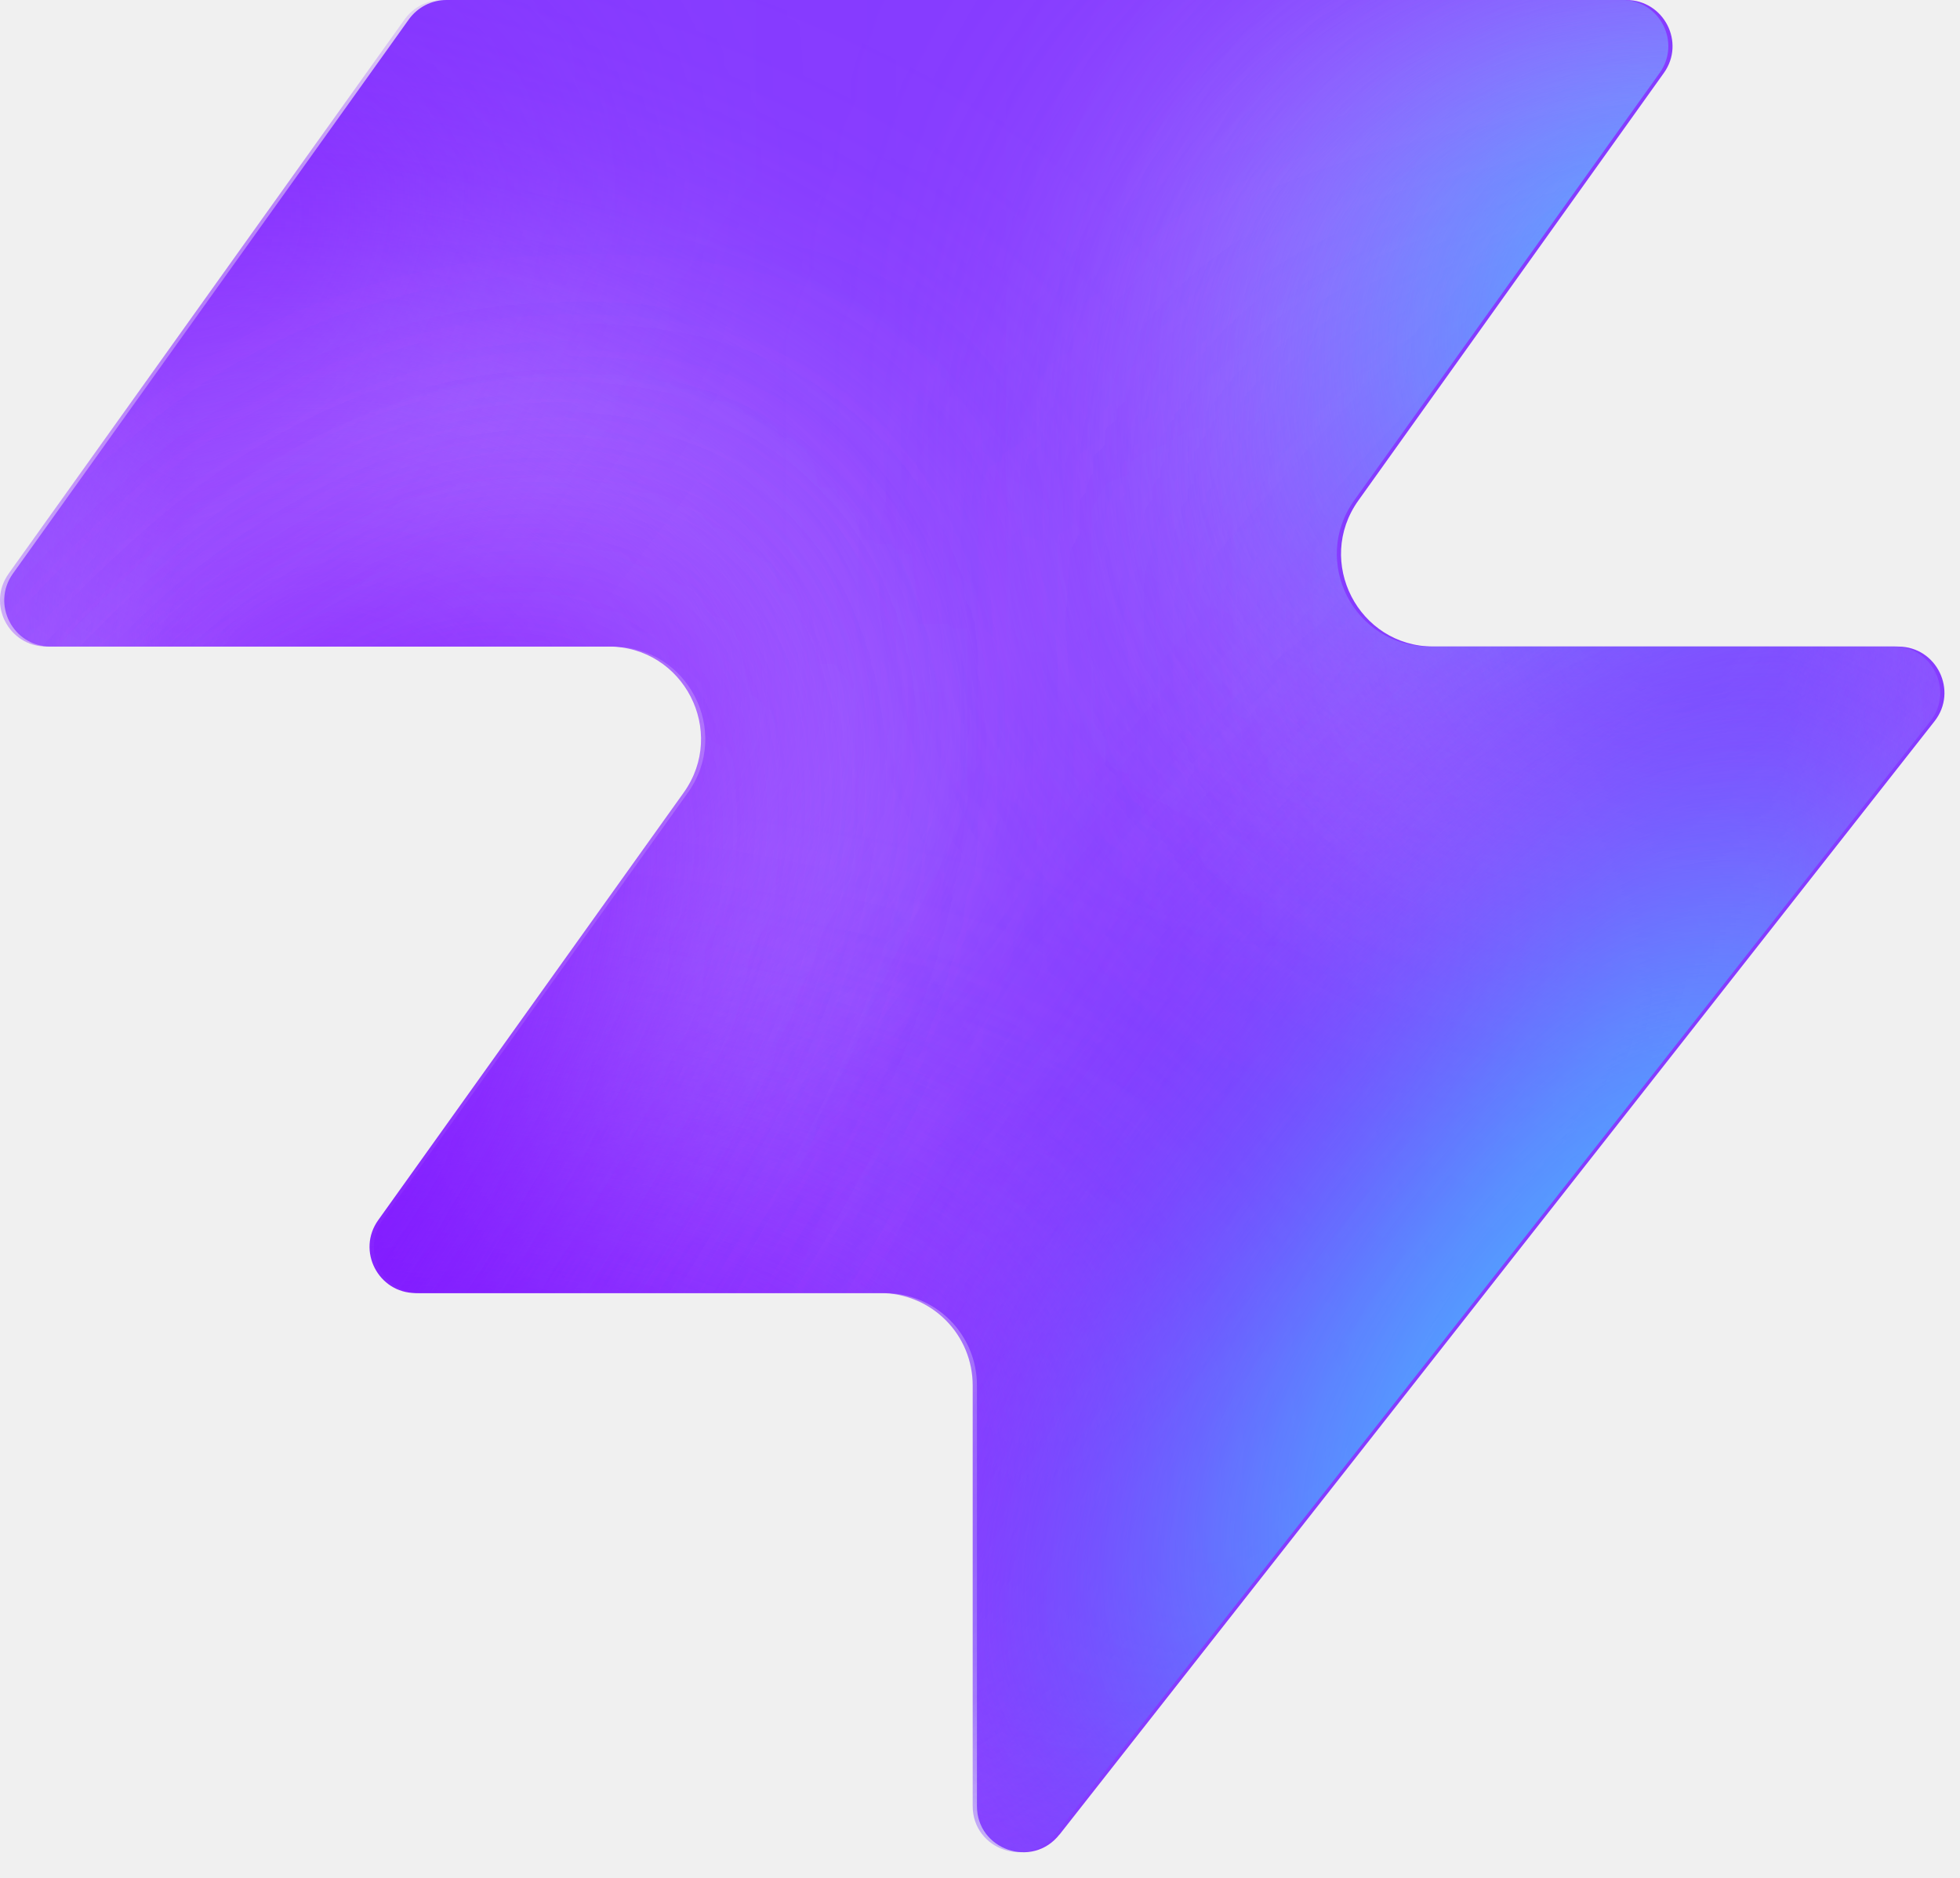
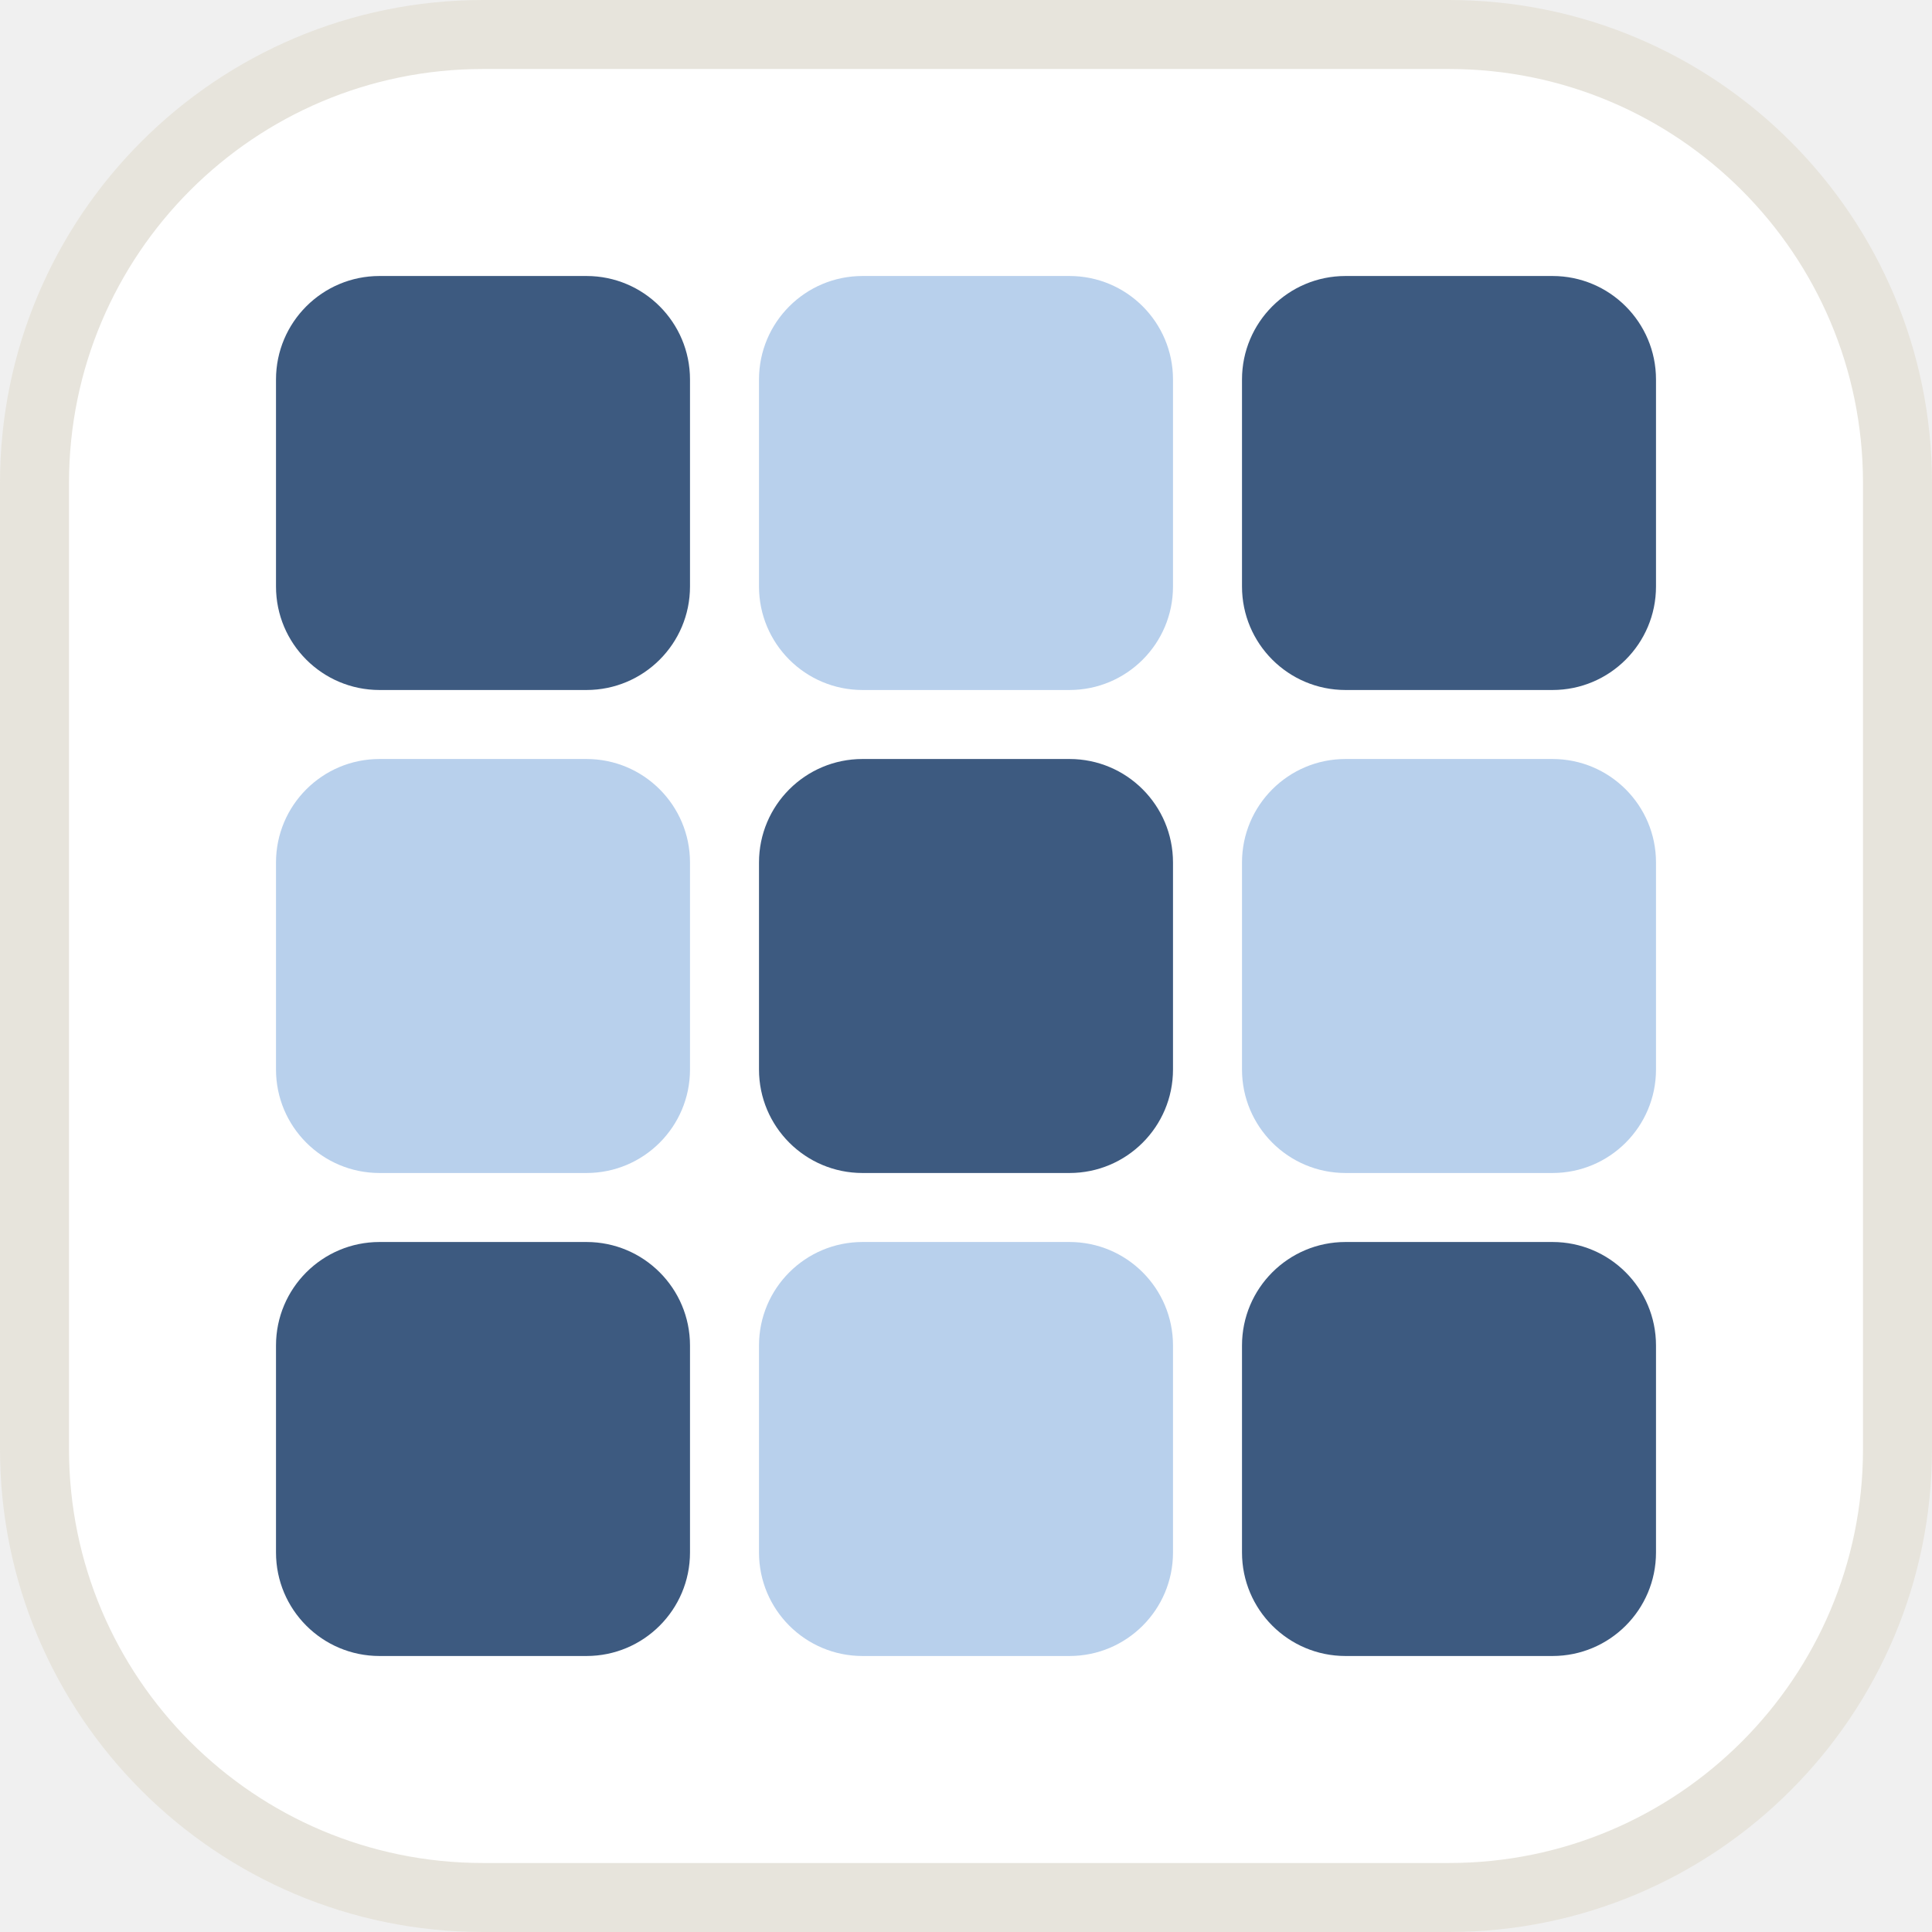
- <svg xmlns="http://www.w3.org/2000/svg" width="48" height="46" fill="none" viewBox="0 0 48 46">
-   <path fill="#863bff" d="M25.946 44.938c-.664.845-2.021.375-2.021-.698V33.937a2.26 2.26 0 0 0-2.262-2.262H10.287c-.92 0-1.456-1.04-.92-1.788l7.48-10.471c1.07-1.497 0-3.578-1.842-3.578H1.237c-.92 0-1.456-1.04-.92-1.788L10.013.474c.214-.297.556-.474.92-.474h28.894c.92 0 1.456 1.04.92 1.788l-7.48 10.471c-1.07 1.498 0 3.579 1.842 3.579h11.377c.943 0 1.473 1.088.89 1.83L25.947 44.94z" style="fill:#863bff;fill:color(display-p3 .525 .23 1);fill-opacity:1" />
-   <mask id="a" width="48" height="46" x="0" y="0" maskUnits="userSpaceOnUse" style="mask-type:alpha">
-     <path fill="#000" d="M25.842 44.938c-.664.844-2.021.375-2.021-.698V33.937a2.26 2.26 0 0 0-2.262-2.262H10.183c-.92 0-1.456-1.04-.92-1.788l7.48-10.471c1.07-1.498 0-3.579-1.842-3.579H1.133c-.92 0-1.456-1.04-.92-1.787L9.91.473c.214-.297.556-.474.92-.474h28.894c.92 0 1.456 1.04.92 1.788l-7.48 10.471c-1.07 1.498 0 3.578 1.842 3.578h11.377c.943 0 1.473 1.088.89 1.832L25.843 44.94z" style="fill:#000;fill-opacity:1" />
-   </mask>
-   <g mask="url(#a)">
-     <g filter="url(#b)">
-       <ellipse cx="5.508" cy="14.704" fill="#ede6ff" rx="5.508" ry="14.704" style="fill:#ede6ff;fill:color(display-p3 .927 .903 1);fill-opacity:1" transform="matrix(.00324 1 1 -.00324 -4.47 31.516)" />
-     </g>
-     <g filter="url(#c)">
-       <ellipse cx="10.399" cy="29.851" fill="#ede6ff" rx="10.399" ry="29.851" style="fill:#ede6ff;fill:color(display-p3 .927 .903 1);fill-opacity:1" transform="matrix(.00324 1 1 -.00324 -39.328 7.883)" />
-     </g>
-     <g filter="url(#d)">
-       <ellipse cx="5.508" cy="30.487" fill="#7e14ff" rx="5.508" ry="30.487" style="fill:#7e14ff;fill:color(display-p3 .492 .077 1);fill-opacity:1" transform="rotate(89.814 -25.913 -14.639)scale(1 -1)" />
-     </g>
-     <g filter="url(#e)">
-       <ellipse cx="5.508" cy="30.599" fill="#7e14ff" rx="5.508" ry="30.599" style="fill:#7e14ff;fill:color(display-p3 .492 .077 1);fill-opacity:1" transform="rotate(89.814 -32.644 -3.334)scale(1 -1)" />
-     </g>
-     <g filter="url(#f)">
-       <ellipse cx="5.508" cy="30.599" fill="#7e14ff" rx="5.508" ry="30.599" style="fill:#7e14ff;fill:color(display-p3 .492 .077 1);fill-opacity:1" transform="matrix(.00324 1 1 -.00324 -34.34 30.47)" />
-     </g>
-     <g filter="url(#g)">
-       <ellipse cx="14.072" cy="22.078" fill="#ede6ff" rx="14.072" ry="22.078" style="fill:#ede6ff;fill:color(display-p3 .927 .903 1);fill-opacity:1" transform="rotate(93.35 24.506 48.493)scale(-1 1)" />
-     </g>
-     <g filter="url(#h)">
-       <ellipse cx="3.47" cy="21.501" fill="#7e14ff" rx="3.47" ry="21.501" style="fill:#7e14ff;fill:color(display-p3 .492 .077 1);fill-opacity:1" transform="rotate(89.009 28.708 47.59)scale(-1 1)" />
-     </g>
-     <g filter="url(#i)">
-       <ellipse cx="3.47" cy="21.501" fill="#7e14ff" rx="3.47" ry="21.501" style="fill:#7e14ff;fill:color(display-p3 .492 .077 1);fill-opacity:1" transform="rotate(89.009 28.708 47.59)scale(-1 1)" />
-     </g>
-     <g filter="url(#j)">
-       <ellipse cx=".387" cy="8.972" fill="#7e14ff" rx="4.407" ry="29.108" style="fill:#7e14ff;fill:color(display-p3 .492 .077 1);fill-opacity:1" transform="rotate(39.51 .387 8.972)" />
-     </g>
-     <g filter="url(#k)">
-       <ellipse cx="47.523" cy="-6.092" fill="#7e14ff" rx="4.407" ry="29.108" style="fill:#7e14ff;fill:color(display-p3 .492 .077 1);fill-opacity:1" transform="rotate(37.892 47.523 -6.092)" />
-     </g>
-     <g filter="url(#l)">
-       <ellipse cx="41.412" cy="6.333" fill="#47bfff" rx="5.971" ry="9.665" style="fill:#47bfff;fill:color(display-p3 .28 .748 1);fill-opacity:1" transform="rotate(37.892 41.412 6.333)" />
-     </g>
-     <g filter="url(#m)">
-       <ellipse cx="-1.879" cy="38.332" fill="#7e14ff" rx="4.407" ry="29.108" style="fill:#7e14ff;fill:color(display-p3 .492 .077 1);fill-opacity:1" transform="rotate(37.892 -1.88 38.332)" />
-     </g>
-     <g filter="url(#n)">
-       <ellipse cx="-1.879" cy="38.332" fill="#7e14ff" rx="4.407" ry="29.108" style="fill:#7e14ff;fill:color(display-p3 .492 .077 1);fill-opacity:1" transform="rotate(37.892 -1.88 38.332)" />
-     </g>
-     <g filter="url(#o)">
-       <ellipse cx="35.651" cy="29.907" fill="#7e14ff" rx="4.407" ry="29.108" style="fill:#7e14ff;fill:color(display-p3 .492 .077 1);fill-opacity:1" transform="rotate(37.892 35.651 29.907)" />
-     </g>
-     <g filter="url(#p)">
-       <ellipse cx="38.418" cy="32.4" fill="#47bfff" rx="5.971" ry="15.297" style="fill:#47bfff;fill:color(display-p3 .28 .748 1);fill-opacity:1" transform="rotate(37.892 38.418 32.4)" />
-     </g>
-   </g>
-   <defs>
-     <filter id="b" width="60.045" height="41.654" x="-19.77" y="16.149" color-interpolation-filters="sRGB" filterUnits="userSpaceOnUse">
-       <feFlood flood-opacity="0" result="BackgroundImageFix" />
-       <feBlend in="SourceGraphic" in2="BackgroundImageFix" result="shape" />
-       <feGaussianBlur result="effect1_foregroundBlur_2002_17158" stdDeviation="7.659" />
-     </filter>
-     <filter id="c" width="90.34" height="51.437" x="-54.613" y="-7.533" color-interpolation-filters="sRGB" filterUnits="userSpaceOnUse">
-       <feFlood flood-opacity="0" result="BackgroundImageFix" />
-       <feBlend in="SourceGraphic" in2="BackgroundImageFix" result="shape" />
-       <feGaussianBlur result="effect1_foregroundBlur_2002_17158" stdDeviation="7.659" />
-     </filter>
-     <filter id="d" width="79.355" height="29.4" x="-49.64" y="2.03" color-interpolation-filters="sRGB" filterUnits="userSpaceOnUse">
-       <feFlood flood-opacity="0" result="BackgroundImageFix" />
-       <feBlend in="SourceGraphic" in2="BackgroundImageFix" result="shape" />
-       <feGaussianBlur result="effect1_foregroundBlur_2002_17158" stdDeviation="4.596" />
-     </filter>
-     <filter id="e" width="79.579" height="29.4" x="-45.045" y="20.029" color-interpolation-filters="sRGB" filterUnits="userSpaceOnUse">
-       <feFlood flood-opacity="0" result="BackgroundImageFix" />
-       <feBlend in="SourceGraphic" in2="BackgroundImageFix" result="shape" />
-       <feGaussianBlur result="effect1_foregroundBlur_2002_17158" stdDeviation="4.596" />
-     </filter>
-     <filter id="f" width="79.579" height="29.4" x="-43.513" y="21.178" color-interpolation-filters="sRGB" filterUnits="userSpaceOnUse">
-       <feFlood flood-opacity="0" result="BackgroundImageFix" />
-       <feBlend in="SourceGraphic" in2="BackgroundImageFix" result="shape" />
-       <feGaussianBlur result="effect1_foregroundBlur_2002_17158" stdDeviation="4.596" />
-     </filter>
-     <filter id="g" width="74.749" height="58.852" x="15.756" y="-17.901" color-interpolation-filters="sRGB" filterUnits="userSpaceOnUse">
-       <feFlood flood-opacity="0" result="BackgroundImageFix" />
-       <feBlend in="SourceGraphic" in2="BackgroundImageFix" result="shape" />
-       <feGaussianBlur result="effect1_foregroundBlur_2002_17158" stdDeviation="7.659" />
-     </filter>
-     <filter id="h" width="61.377" height="25.362" x="23.548" y="2.284" color-interpolation-filters="sRGB" filterUnits="userSpaceOnUse">
-       <feFlood flood-opacity="0" result="BackgroundImageFix" />
-       <feBlend in="SourceGraphic" in2="BackgroundImageFix" result="shape" />
-       <feGaussianBlur result="effect1_foregroundBlur_2002_17158" stdDeviation="4.596" />
-     </filter>
-     <filter id="i" width="61.377" height="25.362" x="23.548" y="2.284" color-interpolation-filters="sRGB" filterUnits="userSpaceOnUse">
-       <feFlood flood-opacity="0" result="BackgroundImageFix" />
-       <feBlend in="SourceGraphic" in2="BackgroundImageFix" result="shape" />
-       <feGaussianBlur result="effect1_foregroundBlur_2002_17158" stdDeviation="4.596" />
-     </filter>
-     <filter id="j" width="56.045" height="63.649" x="-27.636" y="-22.853" color-interpolation-filters="sRGB" filterUnits="userSpaceOnUse">
-       <feFlood flood-opacity="0" result="BackgroundImageFix" />
-       <feBlend in="SourceGraphic" in2="BackgroundImageFix" result="shape" />
-       <feGaussianBlur result="effect1_foregroundBlur_2002_17158" stdDeviation="4.596" />
-     </filter>
-     <filter id="k" width="54.814" height="64.646" x="20.116" y="-38.415" color-interpolation-filters="sRGB" filterUnits="userSpaceOnUse">
-       <feFlood flood-opacity="0" result="BackgroundImageFix" />
-       <feBlend in="SourceGraphic" in2="BackgroundImageFix" result="shape" />
-       <feGaussianBlur result="effect1_foregroundBlur_2002_17158" stdDeviation="4.596" />
-     </filter>
-     <filter id="l" width="33.541" height="35.313" x="24.641" y="-11.323" color-interpolation-filters="sRGB" filterUnits="userSpaceOnUse">
-       <feFlood flood-opacity="0" result="BackgroundImageFix" />
-       <feBlend in="SourceGraphic" in2="BackgroundImageFix" result="shape" />
-       <feGaussianBlur result="effect1_foregroundBlur_2002_17158" stdDeviation="4.596" />
-     </filter>
-     <filter id="m" width="54.814" height="64.646" x="-29.286" y="6.009" color-interpolation-filters="sRGB" filterUnits="userSpaceOnUse">
-       <feFlood flood-opacity="0" result="BackgroundImageFix" />
-       <feBlend in="SourceGraphic" in2="BackgroundImageFix" result="shape" />
-       <feGaussianBlur result="effect1_foregroundBlur_2002_17158" stdDeviation="4.596" />
-     </filter>
-     <filter id="n" width="54.814" height="64.646" x="-29.286" y="6.009" color-interpolation-filters="sRGB" filterUnits="userSpaceOnUse">
-       <feFlood flood-opacity="0" result="BackgroundImageFix" />
-       <feBlend in="SourceGraphic" in2="BackgroundImageFix" result="shape" />
-       <feGaussianBlur result="effect1_foregroundBlur_2002_17158" stdDeviation="4.596" />
-     </filter>
-     <filter id="o" width="54.814" height="64.646" x="8.244" y="-2.416" color-interpolation-filters="sRGB" filterUnits="userSpaceOnUse">
-       <feFlood flood-opacity="0" result="BackgroundImageFix" />
-       <feBlend in="SourceGraphic" in2="BackgroundImageFix" result="shape" />
-       <feGaussianBlur result="effect1_foregroundBlur_2002_17158" stdDeviation="4.596" />
-     </filter>
-     <filter id="p" width="39.409" height="43.623" x="18.713" y="10.588" color-interpolation-filters="sRGB" filterUnits="userSpaceOnUse">
-       <feFlood flood-opacity="0" result="BackgroundImageFix" />
-       <feBlend in="SourceGraphic" in2="BackgroundImageFix" result="shape" />
-       <feGaussianBlur result="effect1_foregroundBlur_2002_17158" stdDeviation="4.596" />
-     </filter>
-   </defs>
+ <svg xmlns="http://www.w3.org/2000/svg" viewBox="0 0 28 28" fill="none">
+   <rect x="0.5" y="0.5" width="27" height="27" rx="6.5" fill="#fff" stroke="#e7e4dc" />
+   <rect x="4" y="4" width="6" height="6" rx="1.5" fill="#3d5a80" />
+   <rect x="11" y="4" width="6" height="6" rx="1.5" fill="#b8d0ec" />
+   <rect x="18" y="4" width="6" height="6" rx="1.5" fill="#3d5a80" />
+   <rect x="4" y="11" width="6" height="6" rx="1.5" fill="#b8d0ec" />
+   <rect x="11" y="11" width="6" height="6" rx="1.5" fill="#3d5a80" />
+   <rect x="18" y="11" width="6" height="6" rx="1.5" fill="#b8d0ec" />
+   <rect x="4" y="18" width="6" height="6" rx="1.5" fill="#3d5a80" />
+   <rect x="11" y="18" width="6" height="6" rx="1.5" fill="#b8d0ec" />
+   <rect x="18" y="18" width="6" height="6" rx="1.5" fill="#3d5a80" />
</svg>
